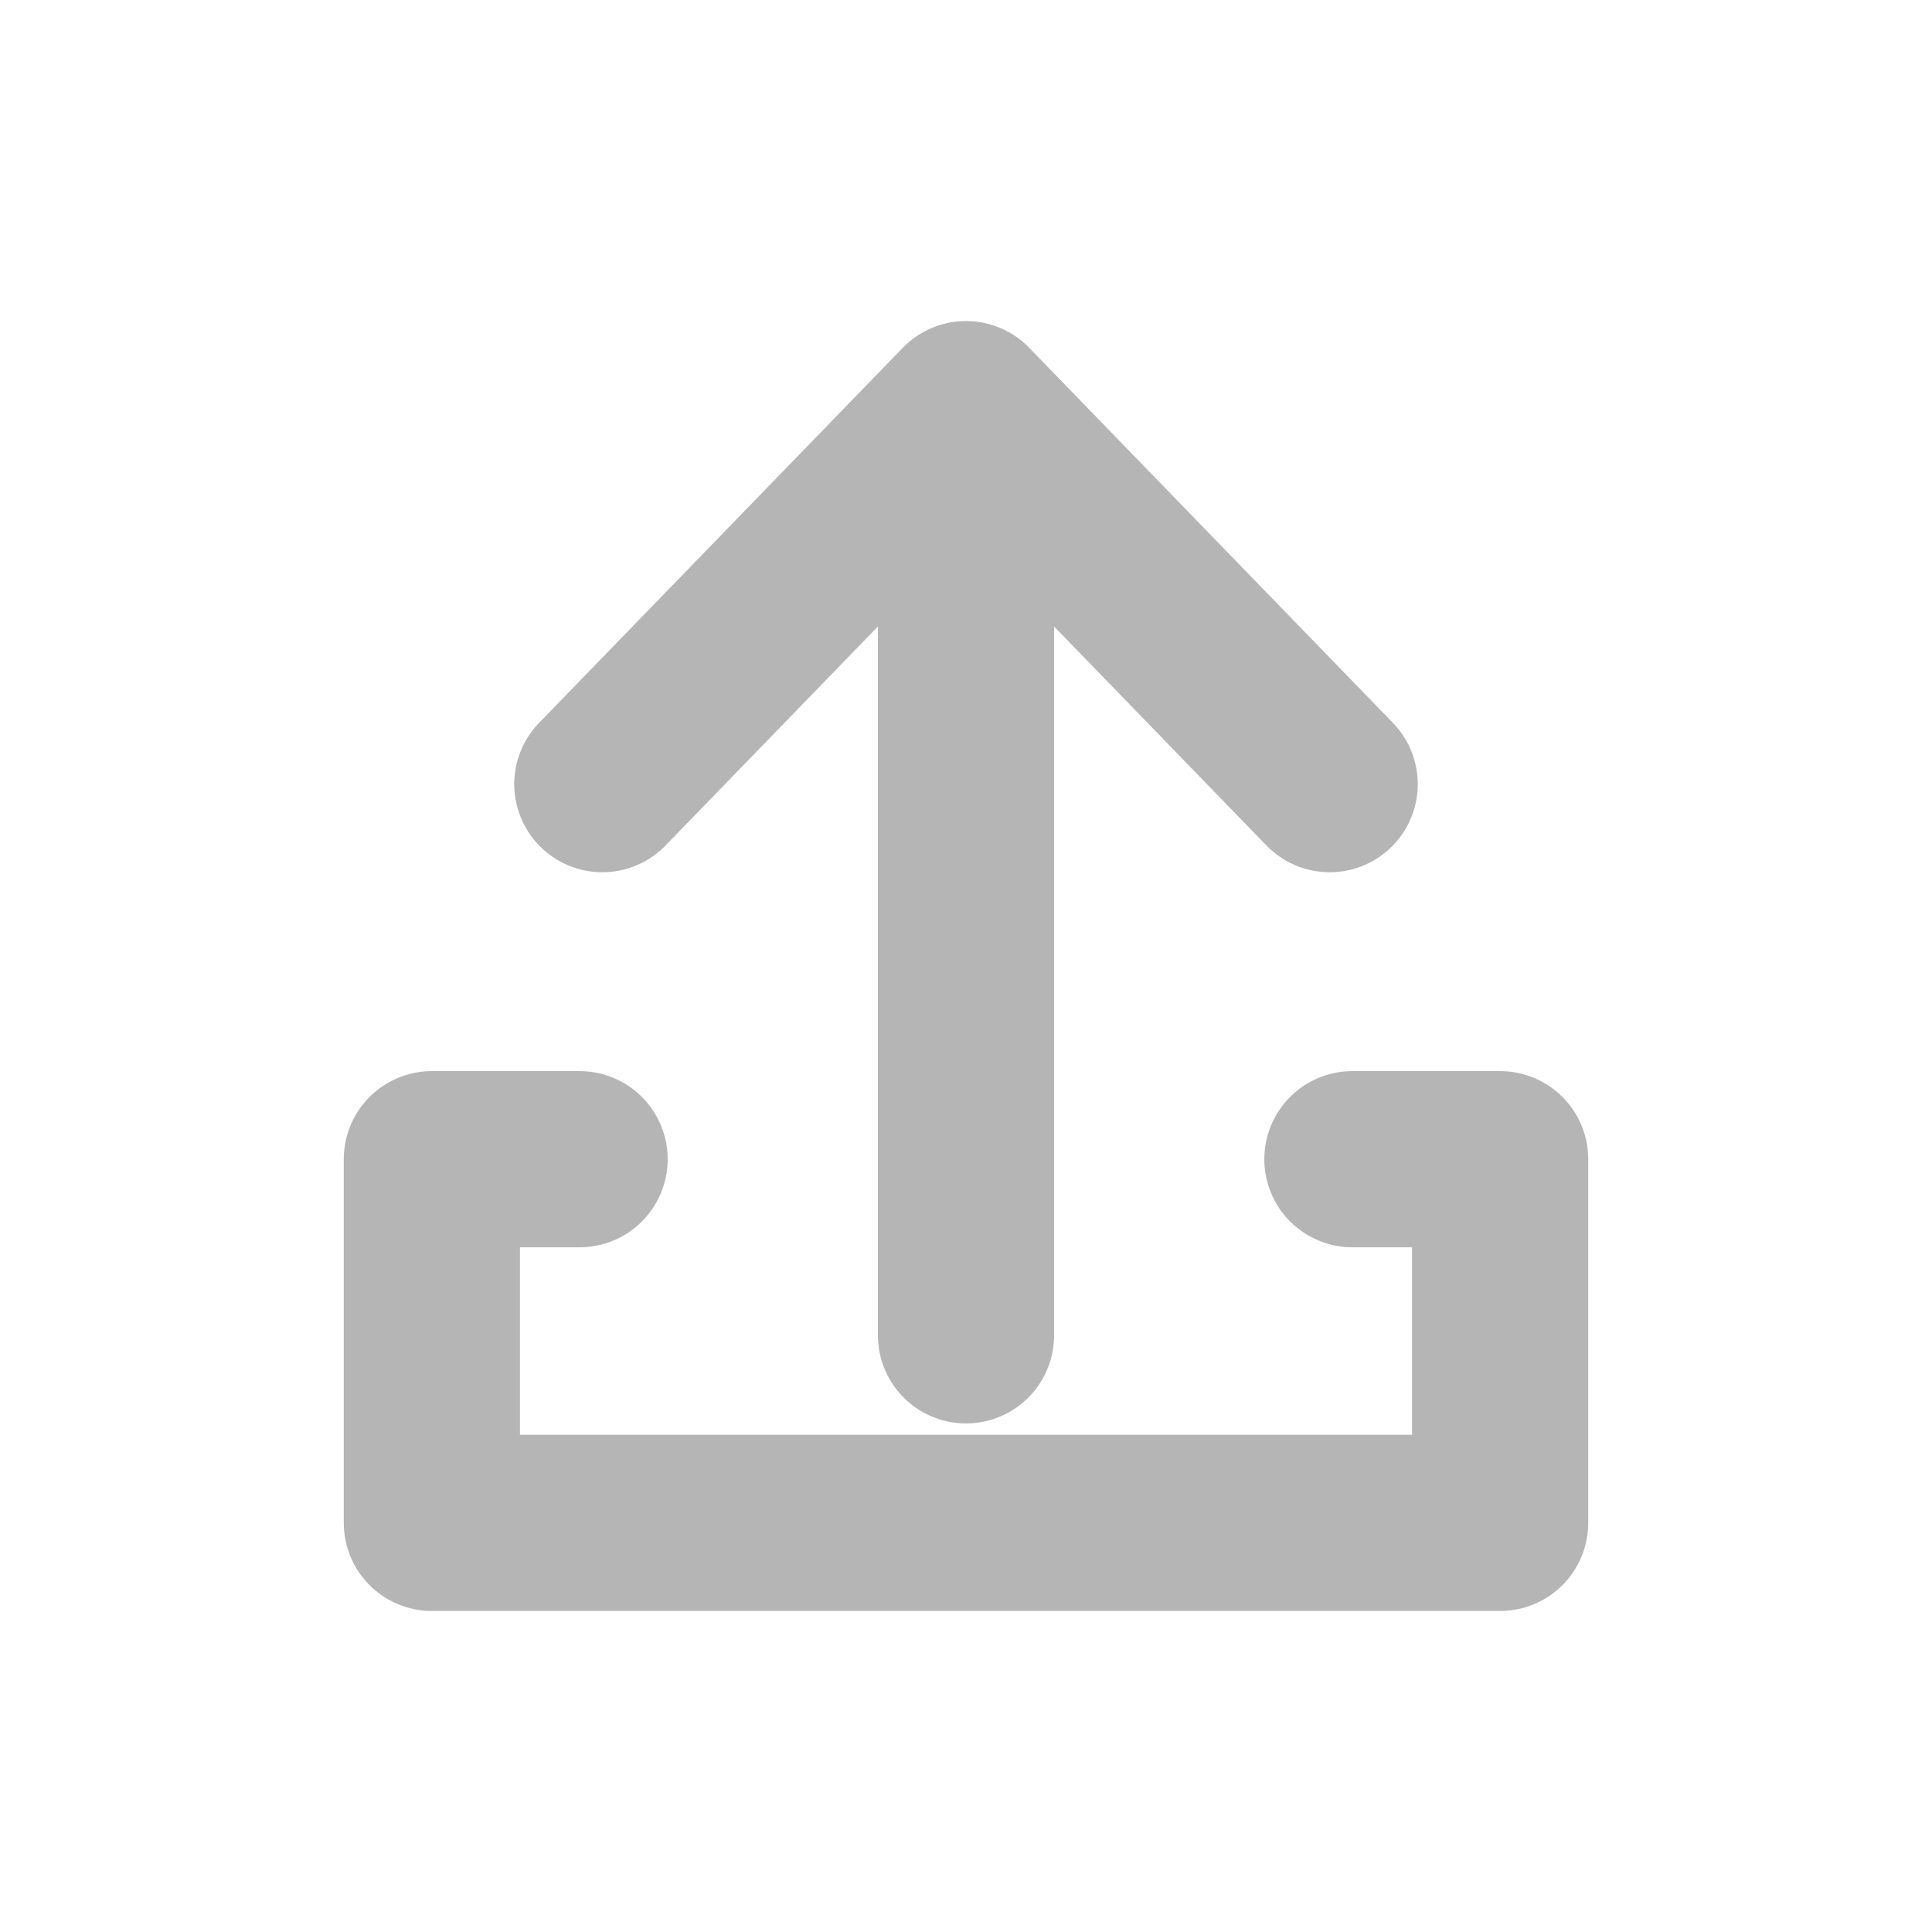
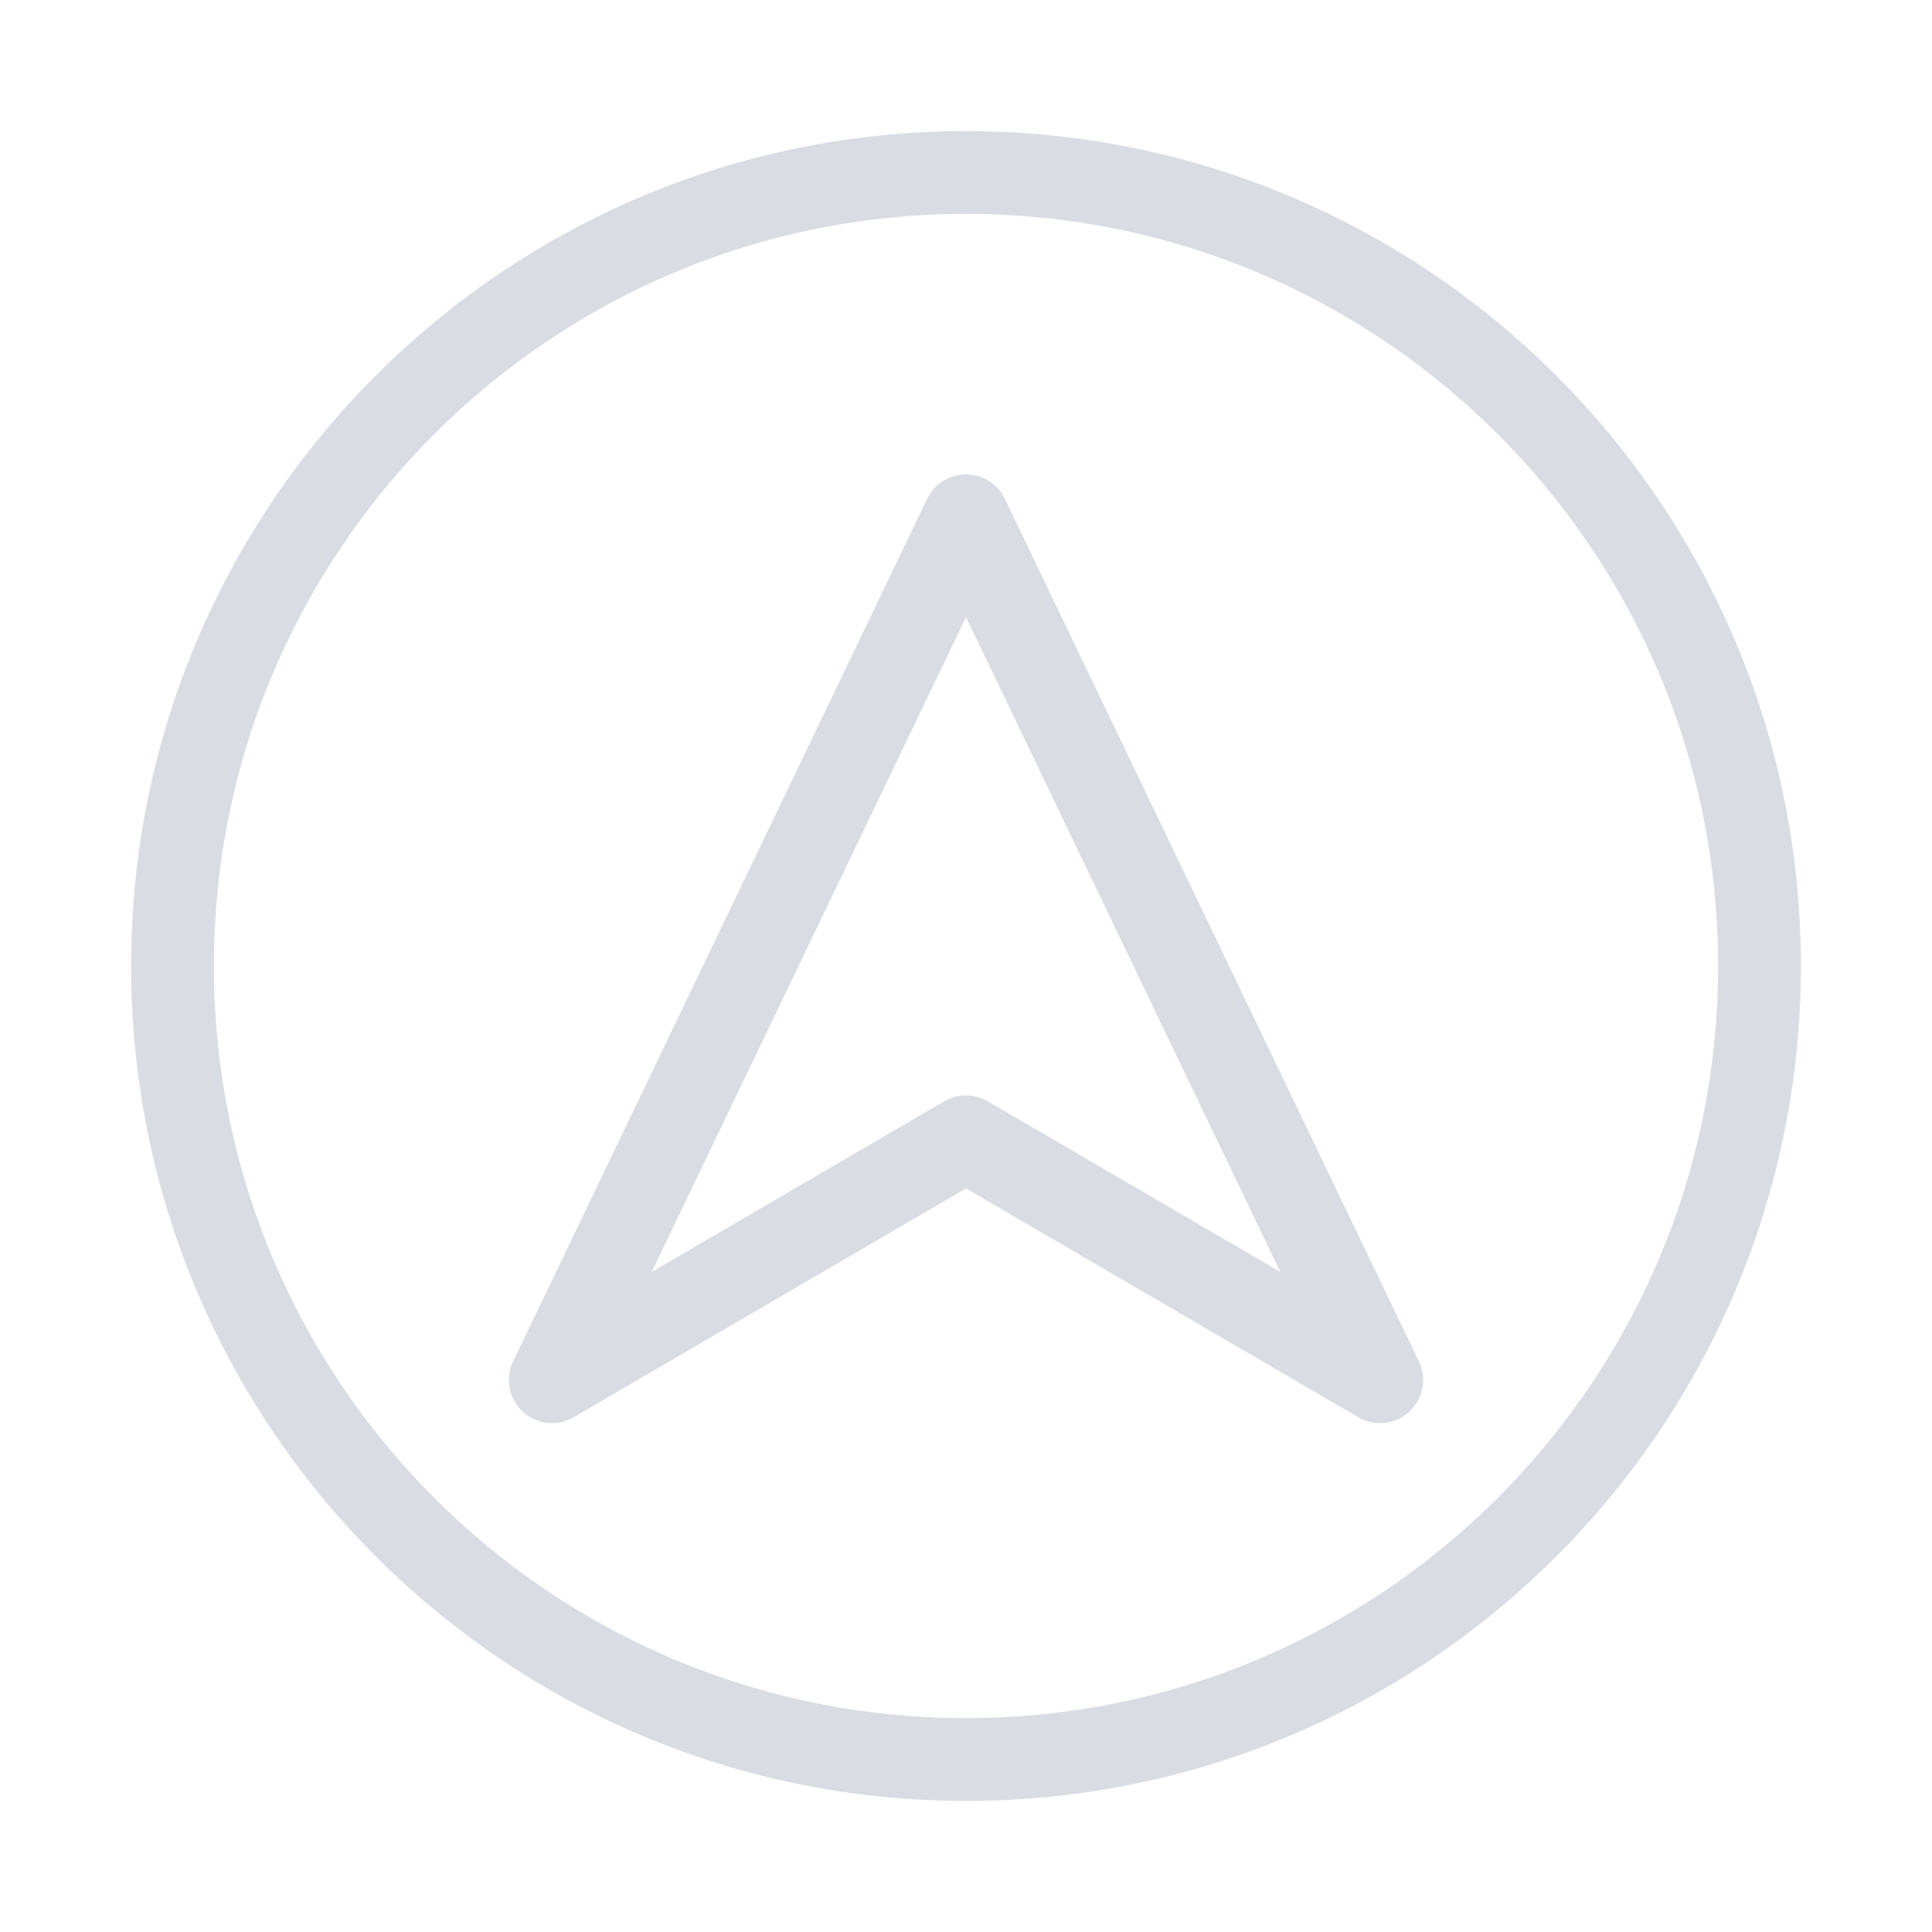
- <svg xmlns="http://www.w3.org/2000/svg" width="34" height="34" viewBox="0 0 34 34" fill="none">
-   <path d="M17 23.5V7.2M10.6 13.8 17 7.2l6.4 6.6" stroke="#B5B5B5" stroke-width="3.1" stroke-linecap="round" stroke-linejoin="round" />
-   <path d="M10.2 20.4H7.6v6.4h18.8v-6.4h-2.6" stroke="#B5B5B5" stroke-width="3.1" stroke-linecap="round" stroke-linejoin="round" />
+ <svg xmlns="http://www.w3.org/2000/svg" viewBox="0 0 28 28" fill="none">
+   <circle cx="14" cy="14" r="11.5" stroke="#d9dde3" stroke-width="1.2" />
+   <path d="M14 7.5L20 20L14 16.5L8 20L14 7.5Z" stroke="#d9dde3" stroke-width="1.25" stroke-linejoin="round" />
</svg>
